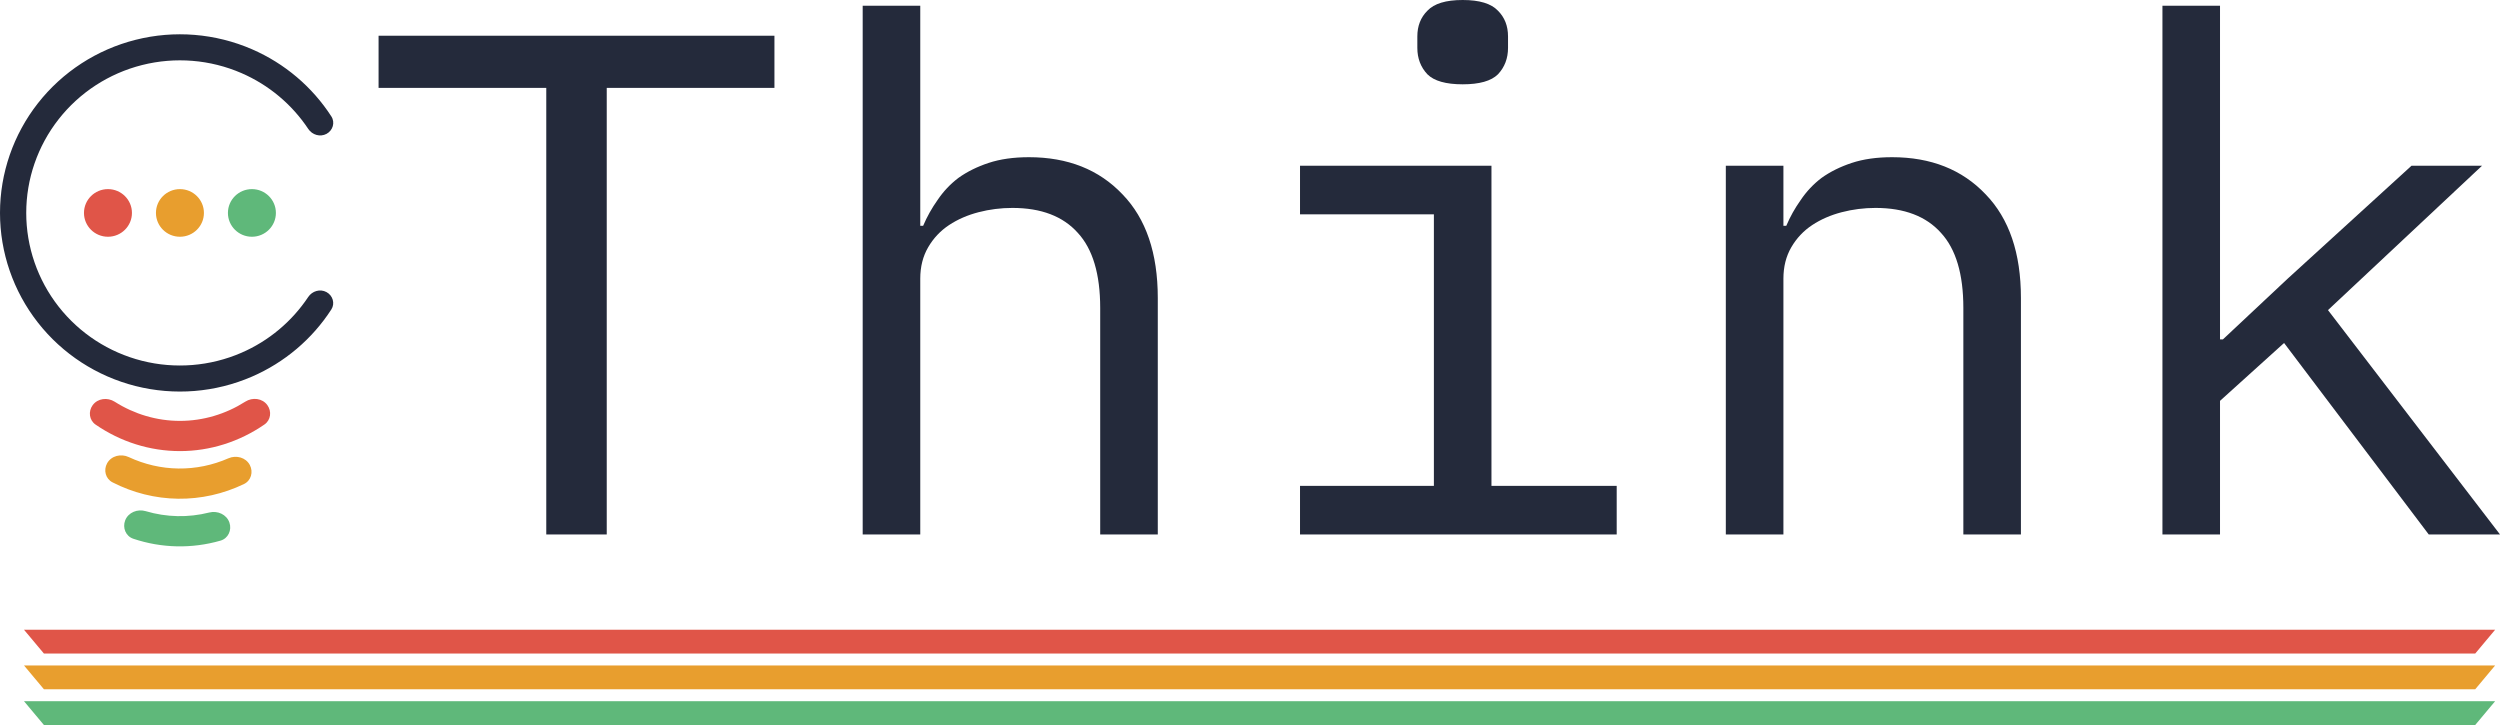
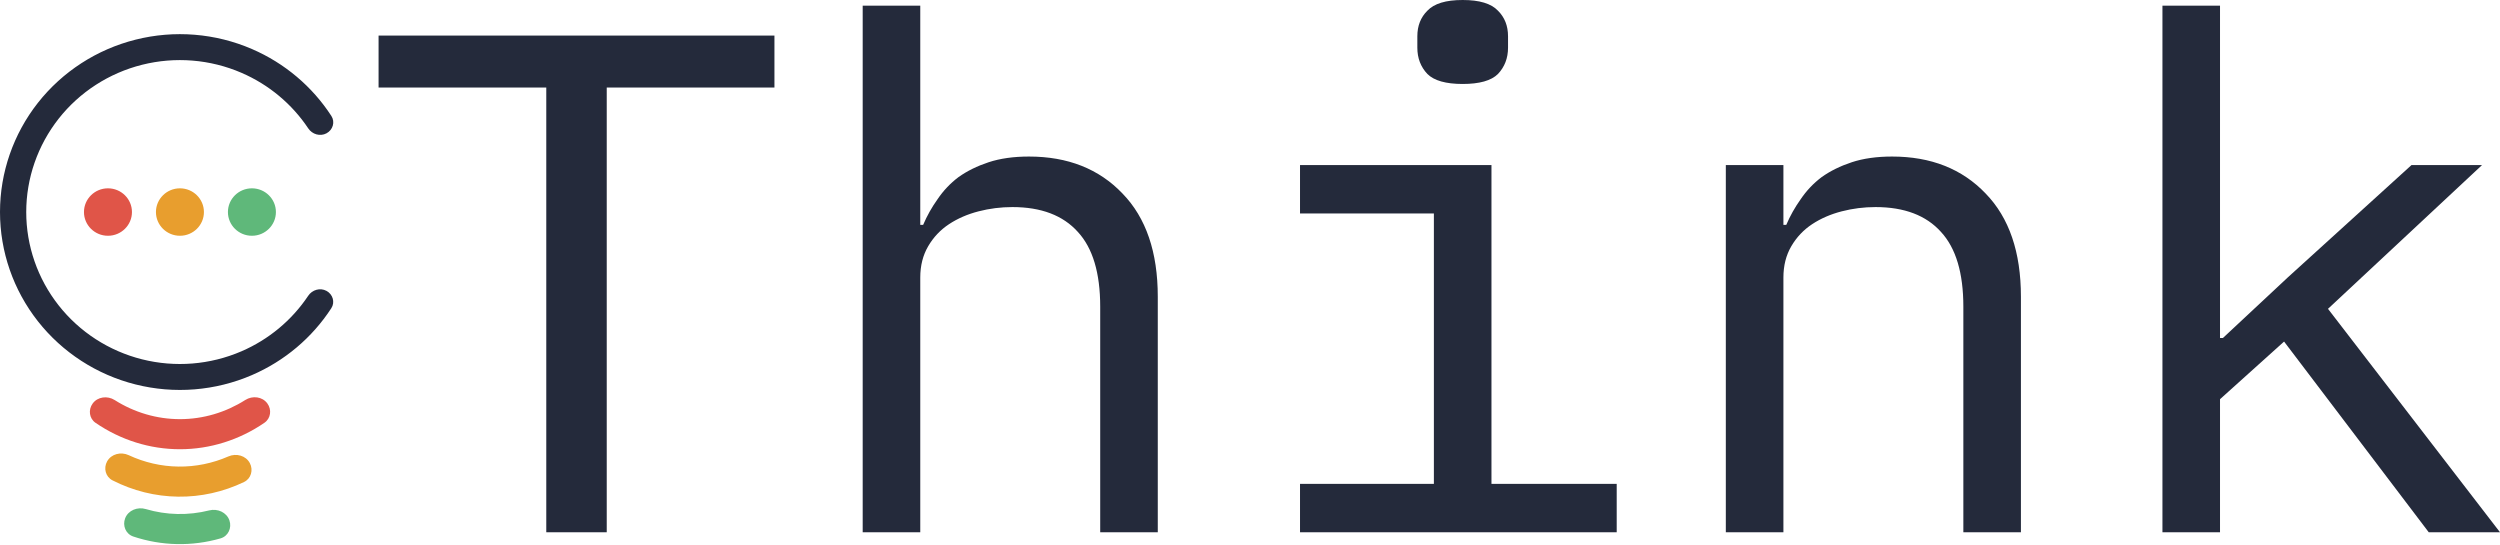
- <svg xmlns="http://www.w3.org/2000/svg" width="200" height="58" viewBox="0 0 200 58" fill="none">
-   <path d="M21.389 32.41C21.751 32.91 21.666 33.608 21.157 33.959C19.149 35.343 16.805 36.087 14.402 36.088C11.998 36.089 9.653 35.349 7.645 33.967C7.135 33.616 7.049 32.918 7.41 32.418C7.81 31.864 8.597 31.77 9.175 32.137C10.75 33.138 12.554 33.672 14.4 33.671C16.247 33.67 18.051 33.134 19.624 32.132C20.202 31.763 20.989 31.857 21.389 32.41Z" fill="#E05548" />
-   <path d="M19.987 37.202C20.279 37.757 20.088 38.448 19.521 38.721C17.869 39.517 16.07 39.921 14.249 39.898C12.426 39.875 10.635 39.426 9 38.587C8.441 38.3 8.267 37.608 8.57 37.061C8.903 36.462 9.675 36.273 10.298 36.565C11.549 37.15 12.902 37.464 14.275 37.481C15.649 37.498 17.007 37.219 18.27 36.665C18.901 36.389 19.668 36.595 19.987 37.202Z" fill="#E89E2E" />
-   <path d="M18.352 41.801C18.562 42.405 18.258 43.073 17.64 43.251C15.349 43.91 12.929 43.858 10.666 43.1C10.059 42.897 9.784 42.222 10.014 41.629C10.263 40.991 10.999 40.697 11.659 40.893C13.317 41.386 15.064 41.423 16.738 41.001C17.406 40.833 18.128 41.155 18.352 41.801Z" fill="#5FB87A" />
-   <path d="M48.539 7.031V42.757H43.702V7.031H30.286V2.858H61.955V7.031H48.539Z" fill="#242A3B" />
-   <path d="M69.015 0.457H73.621V18.063H73.852C74.159 17.339 74.543 16.653 75.003 16.005C75.464 15.319 76.02 14.729 76.673 14.233C77.364 13.738 78.17 13.338 79.091 13.033C80.013 12.728 81.088 12.576 82.316 12.576C85.425 12.576 87.92 13.566 89.801 15.548C91.682 17.491 92.623 20.254 92.623 23.836V42.757H88.016V24.637C88.016 21.931 87.421 19.93 86.231 18.635C85.041 17.301 83.295 16.634 80.992 16.634C80.07 16.634 79.168 16.748 78.285 16.977C77.402 17.206 76.615 17.549 75.924 18.006C75.234 18.463 74.677 19.054 74.255 19.778C73.832 20.502 73.621 21.34 73.621 22.293V42.757H69.015V0.457Z" fill="#242A3B" />
-   <path d="M117.014 6.745C115.671 6.745 114.73 6.478 114.193 5.945C113.655 5.373 113.387 4.668 113.387 3.83V2.915C113.387 2.077 113.655 1.391 114.193 0.857C114.73 0.286 115.671 0 117.014 0C118.358 0 119.298 0.286 119.836 0.857C120.373 1.391 120.642 2.077 120.642 2.915V3.83C120.642 4.668 120.373 5.373 119.836 5.945C119.298 6.478 118.358 6.745 117.014 6.745ZM104.001 38.87H114.711V17.148H104.001V13.261H119.317V38.87H129.336V42.757H104.001V38.87Z" fill="#242A3B" />
-   <path d="M138.066 42.757V13.261H142.673V18.063H142.903C143.21 17.339 143.594 16.653 144.055 16.005C144.515 15.319 145.072 14.729 145.724 14.233C146.415 13.738 147.221 13.338 148.143 13.033C149.064 12.728 150.139 12.576 151.367 12.576C154.477 12.576 156.972 13.566 158.853 15.548C160.734 17.491 161.674 20.254 161.674 23.836V42.757H157.068V24.637C157.068 21.931 156.473 19.93 155.283 18.635C154.093 17.301 152.346 16.634 150.043 16.634C149.122 16.634 148.219 16.748 147.337 16.977C146.454 17.206 145.667 17.549 144.976 18.006C144.285 18.463 143.728 19.054 143.306 19.778C142.884 20.502 142.673 21.34 142.673 22.293V42.757H138.066Z" fill="#242A3B" />
-   <path d="M172.995 0.457H177.601V27.152H177.832L183.014 22.293L192.918 13.261H198.56L186.238 24.808L200 42.757H194.3L182.726 27.438L177.601 32.068V42.757H172.995V0.457Z" fill="#242A3B" />
-   <path d="M1.919 50.379H199.611L198.017 52.284H3.514L1.919 50.379Z" fill="#E05548" />
-   <path d="M1.919 53.236H199.611L198.017 55.142H3.514L1.919 53.236Z" fill="#E89E2E" />
-   <path d="M1.919 56.095H199.611L198.017 58H3.514L1.919 56.095Z" fill="#5FB87A" />
-   <path d="M10.556 17.034C10.556 18.087 9.697 18.94 8.637 18.94C7.577 18.94 6.718 18.087 6.718 17.034C6.718 15.982 7.577 15.129 8.637 15.129C9.697 15.129 10.556 15.982 10.556 17.034Z" fill="#E05548" />
-   <path d="M16.314 17.034C16.314 18.087 15.455 18.94 14.395 18.94C13.335 18.94 12.476 18.087 12.476 17.034C12.476 15.982 13.335 15.129 14.395 15.129C15.455 15.129 16.314 15.982 16.314 17.034Z" fill="#E89E2E" />
-   <path d="M22.072 17.034C22.072 18.087 21.213 18.94 20.153 18.94C19.093 18.94 18.234 18.087 18.234 17.034C18.234 15.982 19.093 15.129 20.153 15.129C21.213 15.129 22.072 15.982 22.072 17.034Z" fill="#5FB87A" />
-   <path d="M26.118 23.366C26.627 23.641 26.819 24.276 26.505 24.76C24.973 27.127 22.766 28.999 20.155 30.131C17.222 31.402 13.945 31.667 10.844 30.883C7.742 30.099 4.992 28.312 3.029 25.803C1.065 23.294 -0.001 20.207 5.11358e-07 17.03C0.001 13.853 1.068 10.767 3.033 8.259C4.999 5.752 7.749 3.966 10.851 3.184C13.953 2.401 17.229 2.668 20.162 3.941C22.773 5.074 24.979 6.947 26.509 9.315C26.822 9.799 26.631 10.434 26.122 10.709C25.612 10.983 24.979 10.793 24.66 10.313C23.356 8.351 21.504 6.797 19.321 5.849C16.816 4.762 14.018 4.535 11.368 5.203C8.718 5.871 6.369 7.397 4.69 9.539C3.011 11.681 2.099 14.317 2.099 17.031C2.098 19.745 3.008 22.382 4.686 24.525C6.363 26.668 8.712 28.194 11.362 28.864C14.011 29.533 16.809 29.307 19.315 28.221C21.499 27.275 23.351 25.722 24.656 23.761C24.976 23.28 25.609 23.091 26.118 23.366Z" fill="#242A3B" />
+ <svg xmlns="http://www.w3.org/2000/svg" width="170" height="37" viewBox="0 0 170 37" fill="none">
+   <path d="M18.181 27.435C18.489 27.858 18.416 28.449 17.983 28.747C16.277 29.918 14.284 30.547 12.241 30.548C10.198 30.549 8.205 29.922 6.498 28.753C6.065 28.456 5.991 27.865 6.299 27.442C6.639 26.973 7.308 26.893 7.799 27.204C9.137 28.051 10.671 28.503 12.24 28.502C13.81 28.501 15.343 28.048 16.68 27.199C17.171 26.888 17.84 26.966 18.181 27.435Z" fill="#E05548" />
+   <path d="M16.989 31.491C17.237 31.961 17.075 32.546 16.593 32.777C15.188 33.451 13.659 33.793 12.112 33.773C10.562 33.754 9.04 33.374 7.65 32.664C7.175 32.421 7.027 31.835 7.285 31.372C7.568 30.865 8.224 30.705 8.754 30.952C9.817 31.448 10.966 31.713 12.134 31.727C13.302 31.742 14.456 31.506 15.53 31.037C16.066 30.803 16.718 30.978 16.989 31.491Z" fill="#E89E2E" />
+   <path d="M15.6 35.385C15.777 35.896 15.519 36.461 14.994 36.611C13.047 37.17 10.99 37.126 9.066 36.484C8.55 36.312 8.316 35.741 8.512 35.239C8.723 34.698 9.349 34.45 9.911 34.616C11.319 35.033 12.804 35.064 14.227 34.707C14.795 34.565 15.409 34.837 15.6 35.385Z" fill="#5FB87A" />
+   <path d="M41.258 5.952V36.194H37.147V5.952H25.743V2.419H52.662V5.952H41.258Z" fill="#242A3B" />
+   <path d="M58.663 0.387H62.578V15.29H62.774C63.035 14.677 63.361 14.097 63.753 13.548C64.144 12.968 64.617 12.468 65.172 12.048C65.759 11.629 66.445 11.29 67.228 11.032C68.011 10.774 68.924 10.645 69.969 10.645C72.611 10.645 74.732 11.484 76.331 13.161C77.93 14.806 78.729 17.145 78.729 20.177V36.194H74.814V20.855C74.814 18.564 74.308 16.871 73.297 15.774C72.285 14.645 70.8 14.081 68.843 14.081C68.06 14.081 67.293 14.177 66.543 14.371C65.792 14.565 65.123 14.855 64.536 15.242C63.949 15.629 63.475 16.129 63.117 16.742C62.758 17.355 62.578 18.064 62.578 18.871V36.194H58.663V0.387Z" fill="#242A3B" />
+   <path d="M99.462 5.71C98.32 5.71 97.521 5.484 97.064 5.032C96.607 4.548 96.379 3.952 96.379 3.242V2.468C96.379 1.758 96.607 1.177 97.064 0.726C97.521 0.242 98.32 0 99.462 0C100.604 0 101.404 0.242 101.86 0.726C102.317 1.177 102.546 1.758 102.546 2.468V3.242C102.546 3.952 102.317 4.548 101.86 5.032C101.404 5.484 100.604 5.71 99.462 5.71ZM88.401 32.903H97.504V14.516H88.401V11.226H101.42V32.903H109.936V36.194H88.401V32.903Z" fill="#242A3B" />
+   <path d="M117.356 36.194V11.226H121.272V15.29H121.467C121.728 14.677 122.055 14.097 122.446 13.548C122.838 12.968 123.311 12.468 123.866 12.048C124.453 11.629 125.138 11.29 125.921 11.032C126.704 10.774 127.618 10.645 128.662 10.645C131.305 10.645 133.426 11.484 135.025 13.161C136.624 14.806 137.423 17.145 137.423 20.177V36.194H133.508V20.855C133.508 18.564 133.002 16.871 131.99 15.774C130.979 14.645 129.494 14.081 127.536 14.081C126.753 14.081 125.987 14.177 125.236 14.371C124.486 14.565 123.817 14.855 123.229 15.242C122.642 15.629 122.169 16.129 121.81 16.742C121.451 17.355 121.272 18.064 121.272 18.871V36.194H117.356Z" fill="#242A3B" />
+   <path d="M147.046 0.387H150.961V22.984H151.157L155.562 18.871L163.98 11.226H168.776L158.303 21L170 36.194H165.155L155.317 23.226L150.961 27.145V36.194H147.046V0.387Z" fill="#242A3B" />
+   <path d="M8.973 14.419C8.973 15.31 8.242 16.032 7.341 16.032C6.44 16.032 5.71 15.31 5.71 14.419C5.71 13.529 6.44 12.806 7.341 12.806C8.242 12.806 8.973 13.529 8.973 14.419Z" fill="#E05548" />
+   <path d="M13.867 14.419C13.867 15.31 13.137 16.032 12.236 16.032C11.335 16.032 10.604 15.31 10.604 14.419C10.604 13.529 11.335 12.806 12.236 12.806C13.137 12.806 13.867 13.529 13.867 14.419Z" fill="#E89E2E" />
+   <path d="M18.762 14.419C18.762 15.31 18.031 16.032 17.13 16.032C16.229 16.032 15.499 15.31 15.499 14.419C15.499 13.529 16.229 12.806 17.13 12.806C18.031 12.806 18.762 13.529 18.762 14.419Z" fill="#5FB87A" />
+   <path d="M22.2 19.779C22.633 20.012 22.796 20.549 22.529 20.959C21.227 22.963 19.351 24.548 17.131 25.506C14.638 26.582 11.854 26.806 9.217 26.142C6.581 25.479 4.244 23.966 2.574 21.842C0.905 19.718 -0.001 17.106 4.34654e-07 14.416C0.001 11.727 0.908 9.114 2.578 6.991C4.249 4.869 6.587 3.357 9.224 2.695C11.86 2.033 14.645 2.258 17.137 3.336C19.357 4.295 21.232 5.881 22.533 7.885C22.799 8.295 22.636 8.832 22.203 9.065C21.77 9.297 21.232 9.137 20.961 8.73C19.853 7.069 18.279 5.754 16.423 4.952C14.294 4.031 11.915 3.839 9.663 4.404C7.411 4.97 5.413 6.261 3.986 8.074C2.56 9.888 1.785 12.119 1.784 14.417C1.783 16.714 2.557 18.946 3.983 20.76C5.409 22.574 7.405 23.866 9.657 24.433C11.909 25 14.288 24.808 16.418 23.889C18.274 23.088 19.849 21.774 20.958 20.113C21.229 19.707 21.768 19.546 22.2 19.779Z" fill="#242A3B" />
</svg>
